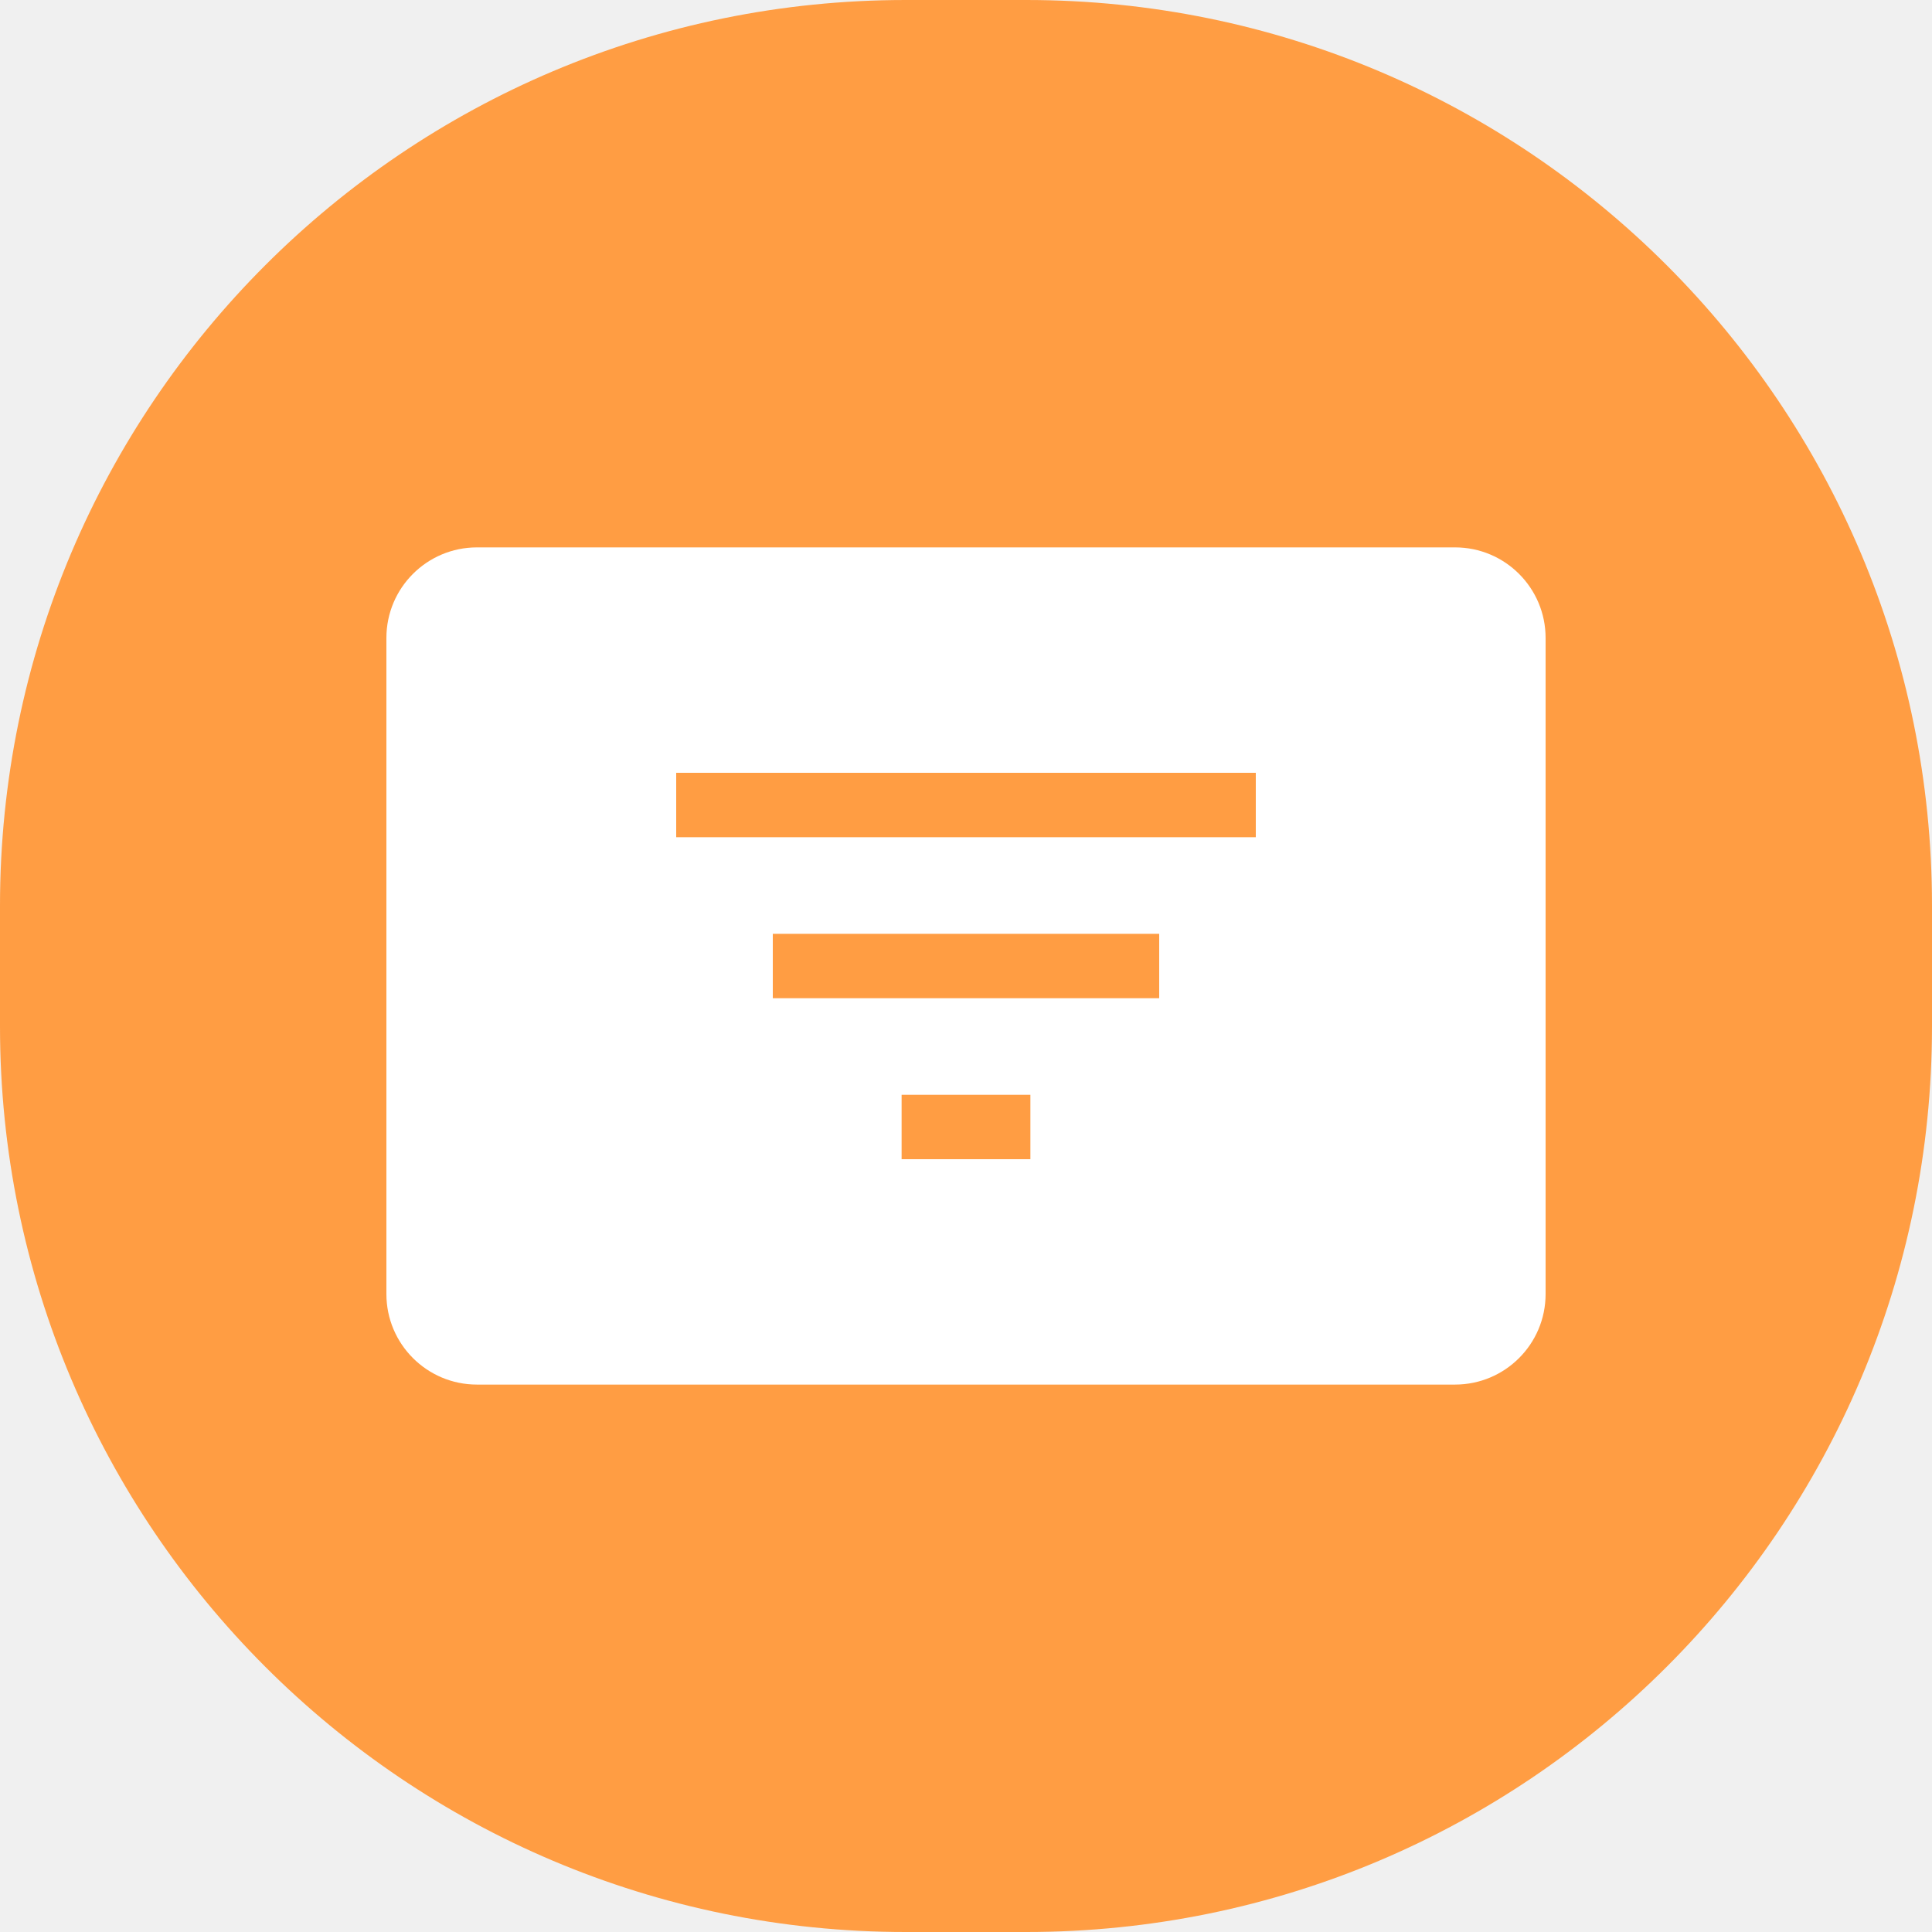
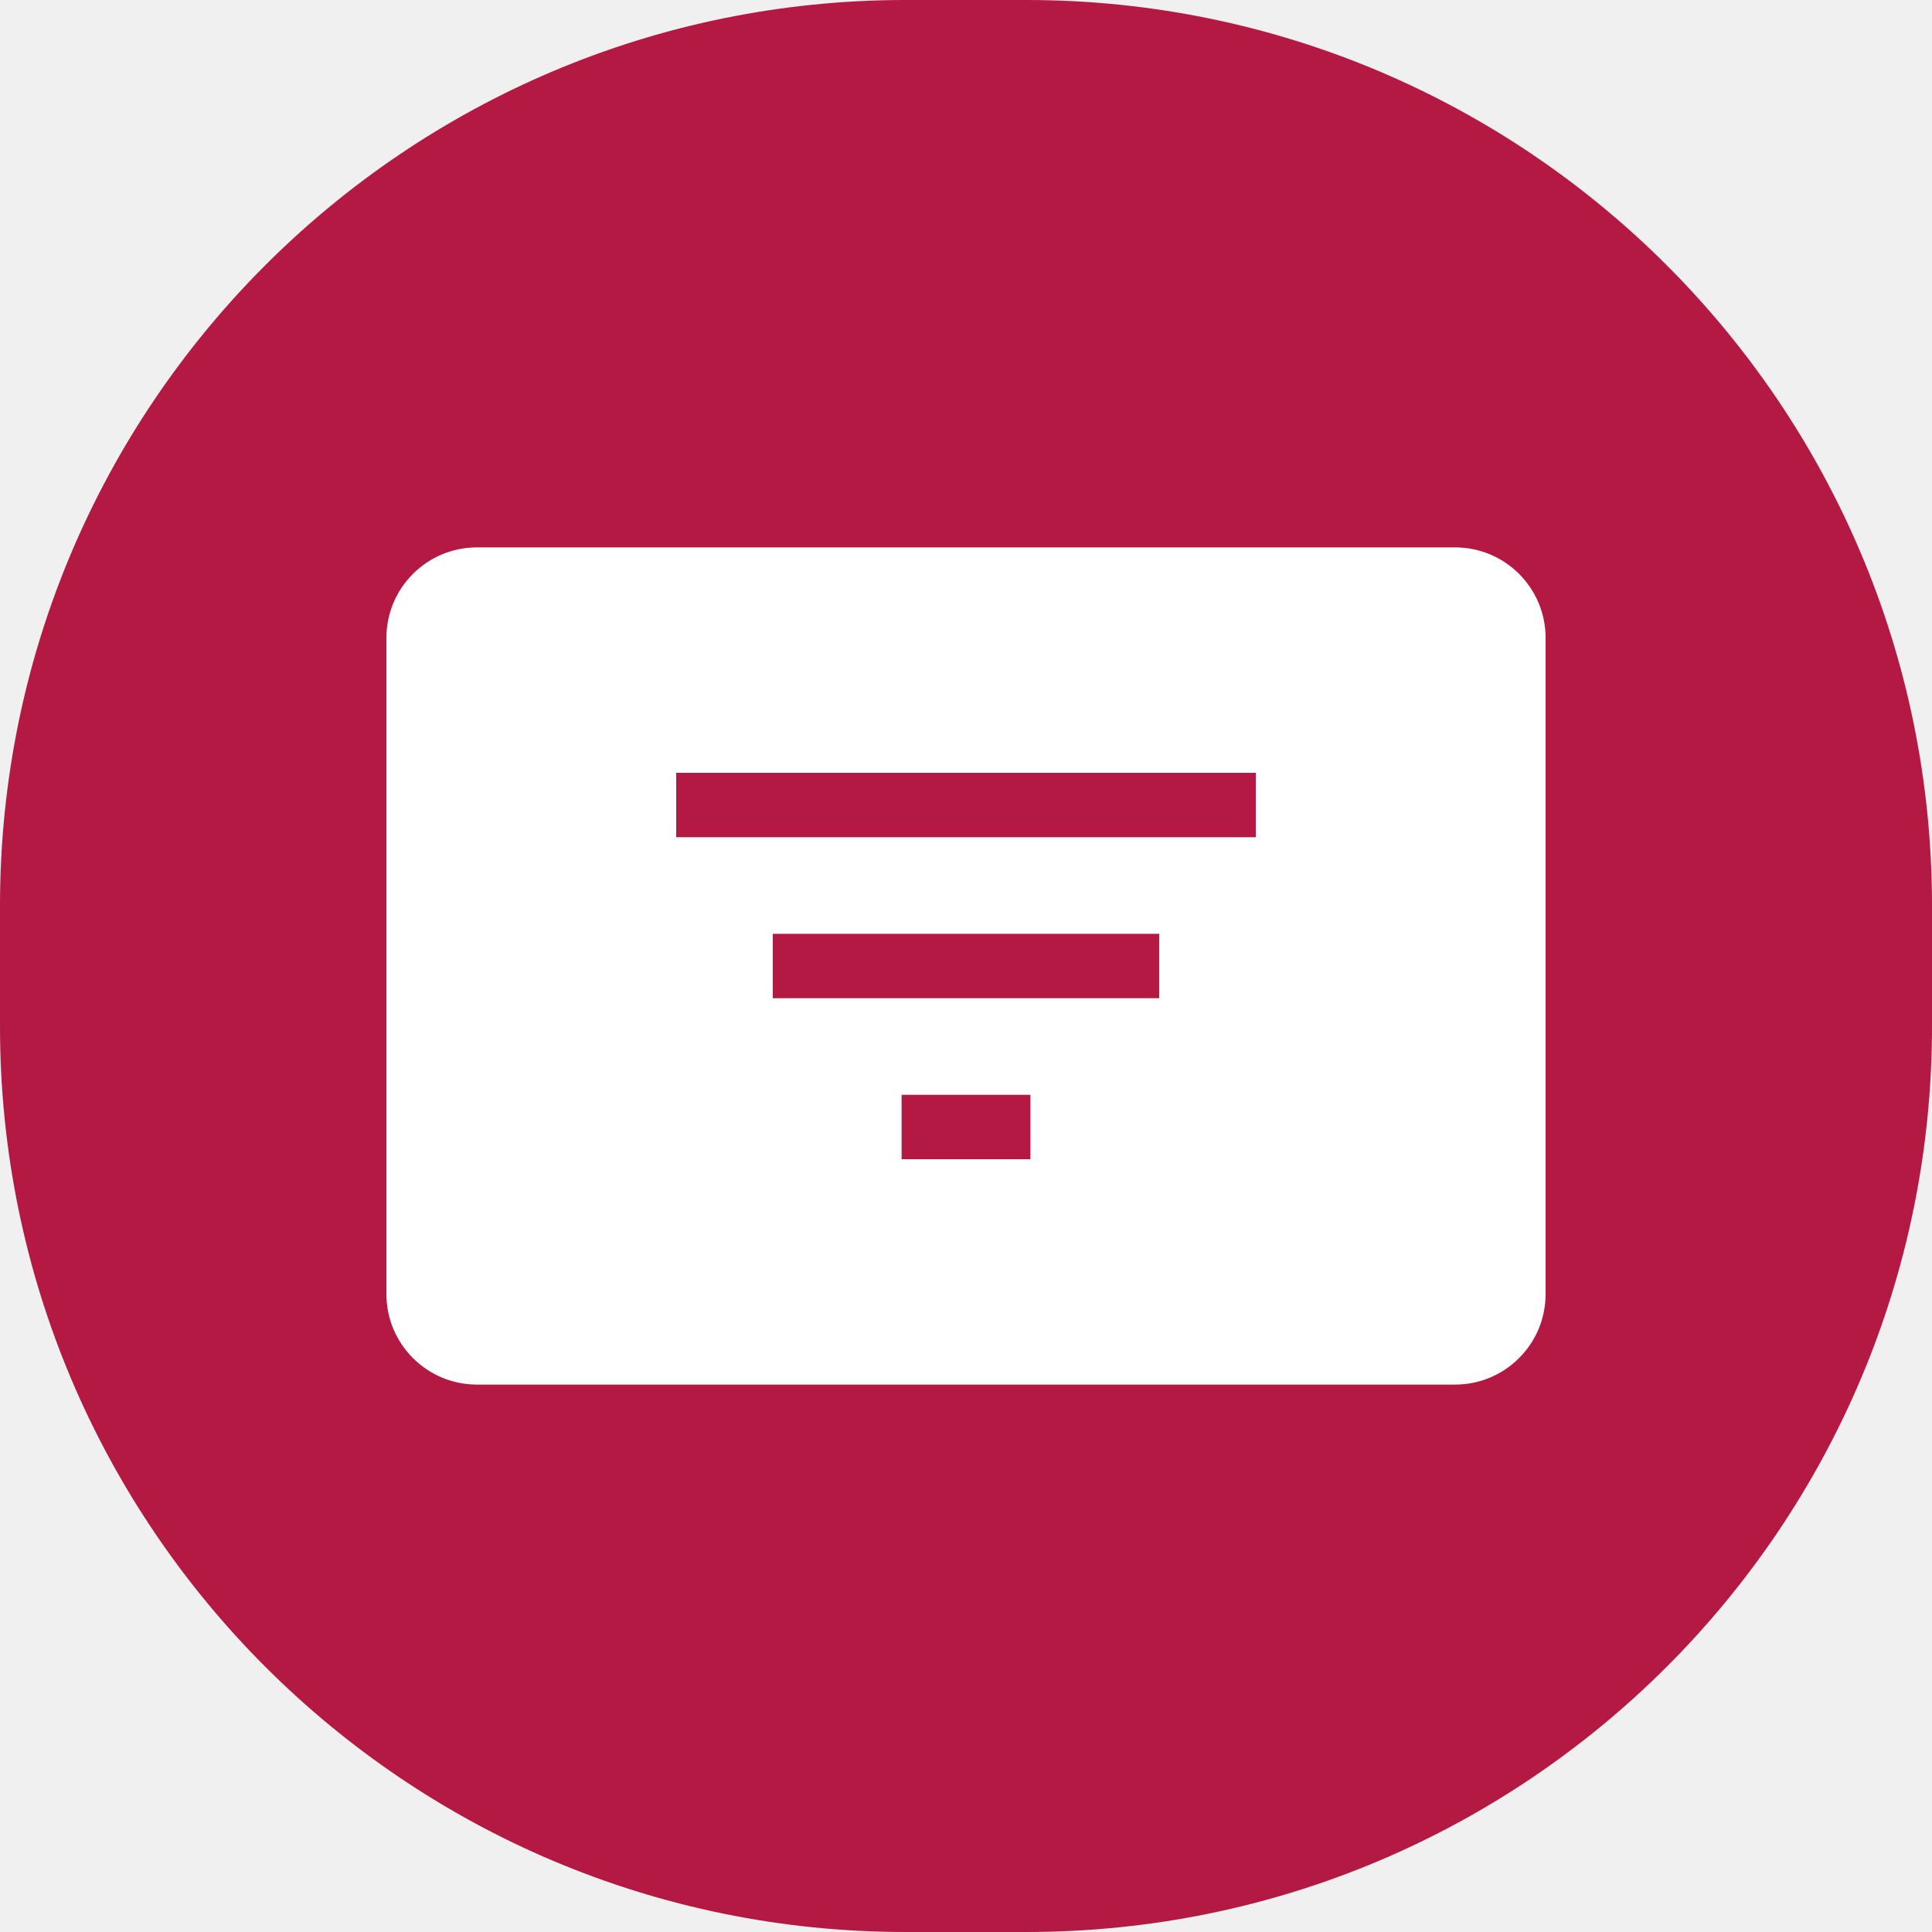
<svg xmlns="http://www.w3.org/2000/svg" width="64" height="64" viewBox="0 0 64 64" fill="none">
-   <rect width="64" height="64" rx="30" fill="#FF9D43" />
+   <rect width="64" height="64" rx="30" fill="#B31942" />
  <rect x="12.8" y="18.133" width="38.4" height="27.733" rx="3" fill="white" />
  <g clip-path="url(#clip0_1778_51706)">
-     <path d="M29.867 38.4H34.133V36.267H29.867V38.4ZM22.4 25.6V27.734H41.6V25.6H22.4ZM25.6 33.067H38.4V30.934H25.6V33.067Z" fill="#FF9D43" />
+     <path d="M29.867 38.4H34.133V36.267H29.867V38.4ZM22.4 25.6V27.734H41.6V25.6H22.4ZM25.6 33.067H38.4V30.934H25.6V33.067Z" fill="#B31942" />
  </g>
  <defs>
    <clipPath id="clip0_1778_51706">
      <rect width="25.6" height="25.6" fill="white" transform="translate(19.2002 19.2002)" />
    </clipPath>
  </defs>
</svg>
